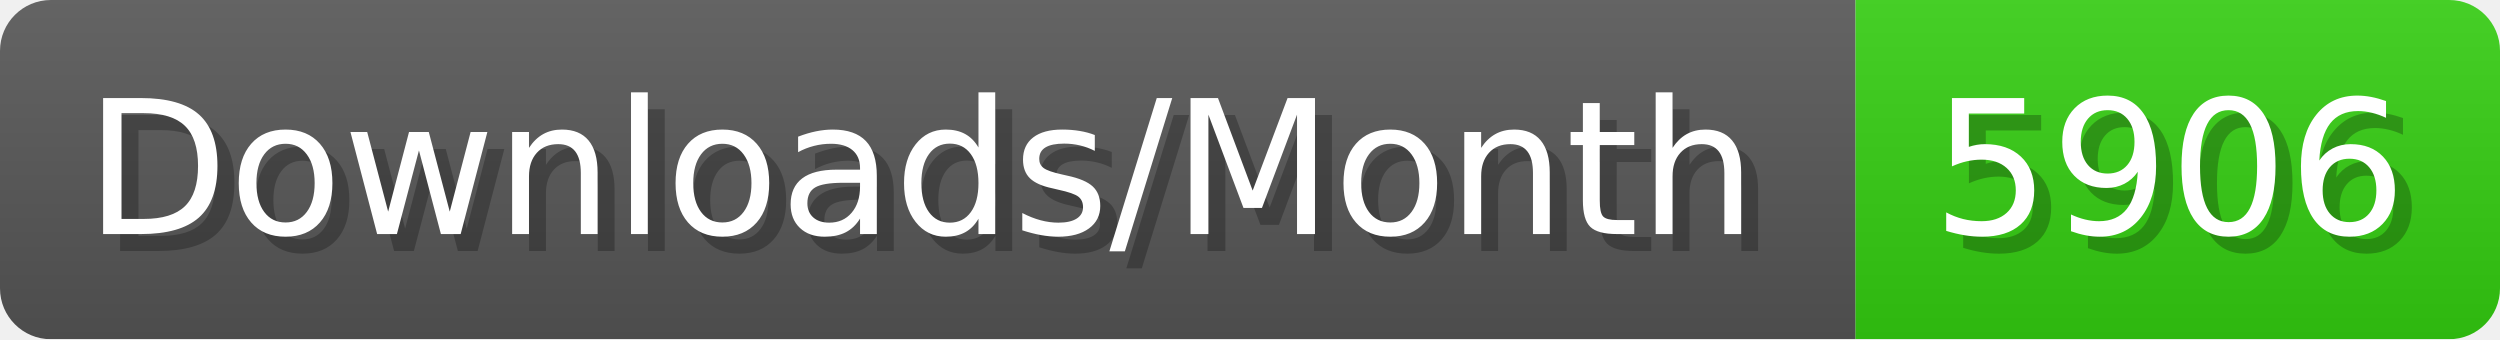
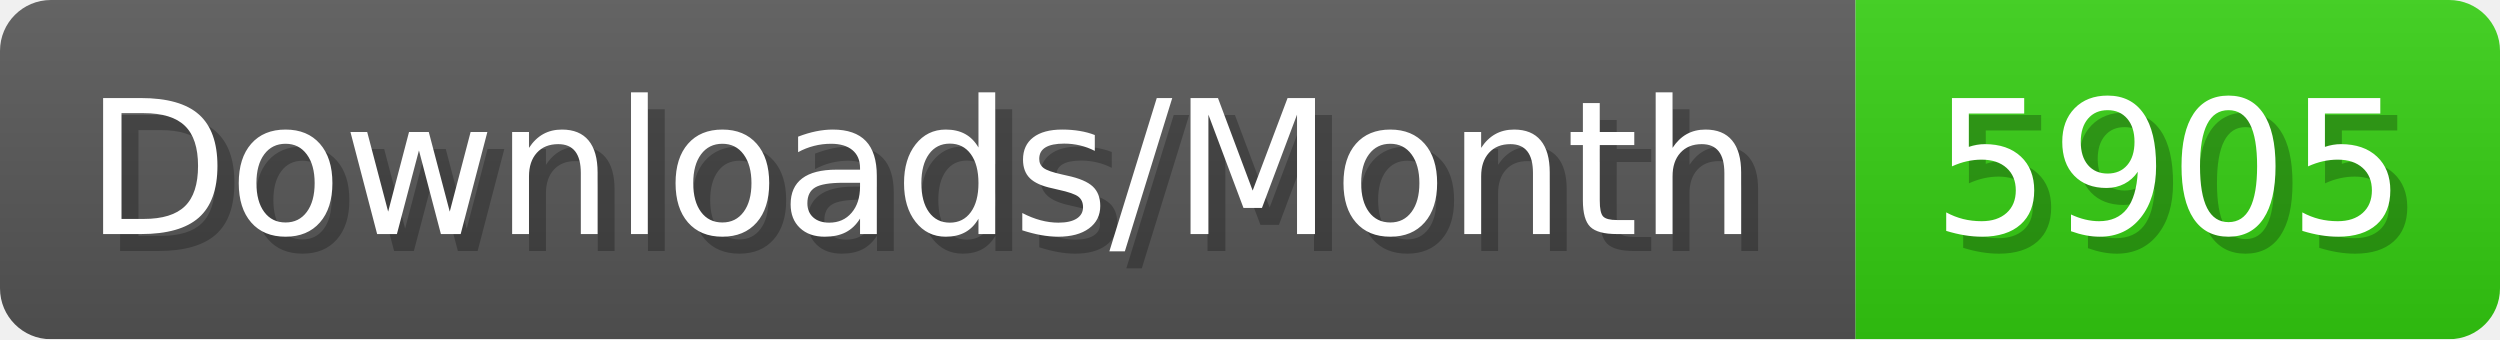
- <svg xmlns="http://www.w3.org/2000/svg" width="147.4" height="20" viewBox="0 0 1474 200" role="img" aria-label="Downloads/Month: 5906">
+ <svg xmlns="http://www.w3.org/2000/svg" width="147.4" height="20" viewBox="0 0 1474 200" role="img" aria-label="Downloads/Month: 5905">
  <linearGradient id="YlXUI" x2="0" y2="100%">
    <stop offset="0" stop-opacity=".1" stop-color="#EEE" />
    <stop offset="1" stop-opacity=".1" />
  </linearGradient>
  <mask id="JHhop">
    <rect width="1474" height="200" rx="30" fill="#FFF" />
  </mask>
  <g mask="url(#JHhop)">
    <rect width="1094" height="200" fill="#555" />
    <rect width="380" height="200" fill="#3C1" x="1094" />
    <rect width="1474" height="200" fill="url(#YlXUI)" />
  </g>
  <g aria-hidden="true" fill="#fff" text-anchor="start" font-family="Verdana,DejaVu Sans,sans-serif" font-size="110">
    <text x="60" y="148" textLength="994" fill="#000" opacity="0.25">Downloads/Month</text>
    <text x="50" y="138" textLength="994">Downloads/Month</text>
-     <text x="1149" y="148" textLength="280" fill="#000" opacity="0.25">5906</text>
-     <text x="1139" y="138" textLength="280">5906</text>
+     <text x="1149" y="148" textLength="280" fill="#000" opacity="0.25">5905</text>
+     <text x="1139" y="138" textLength="280">5905</text>
  </g>
</svg>
